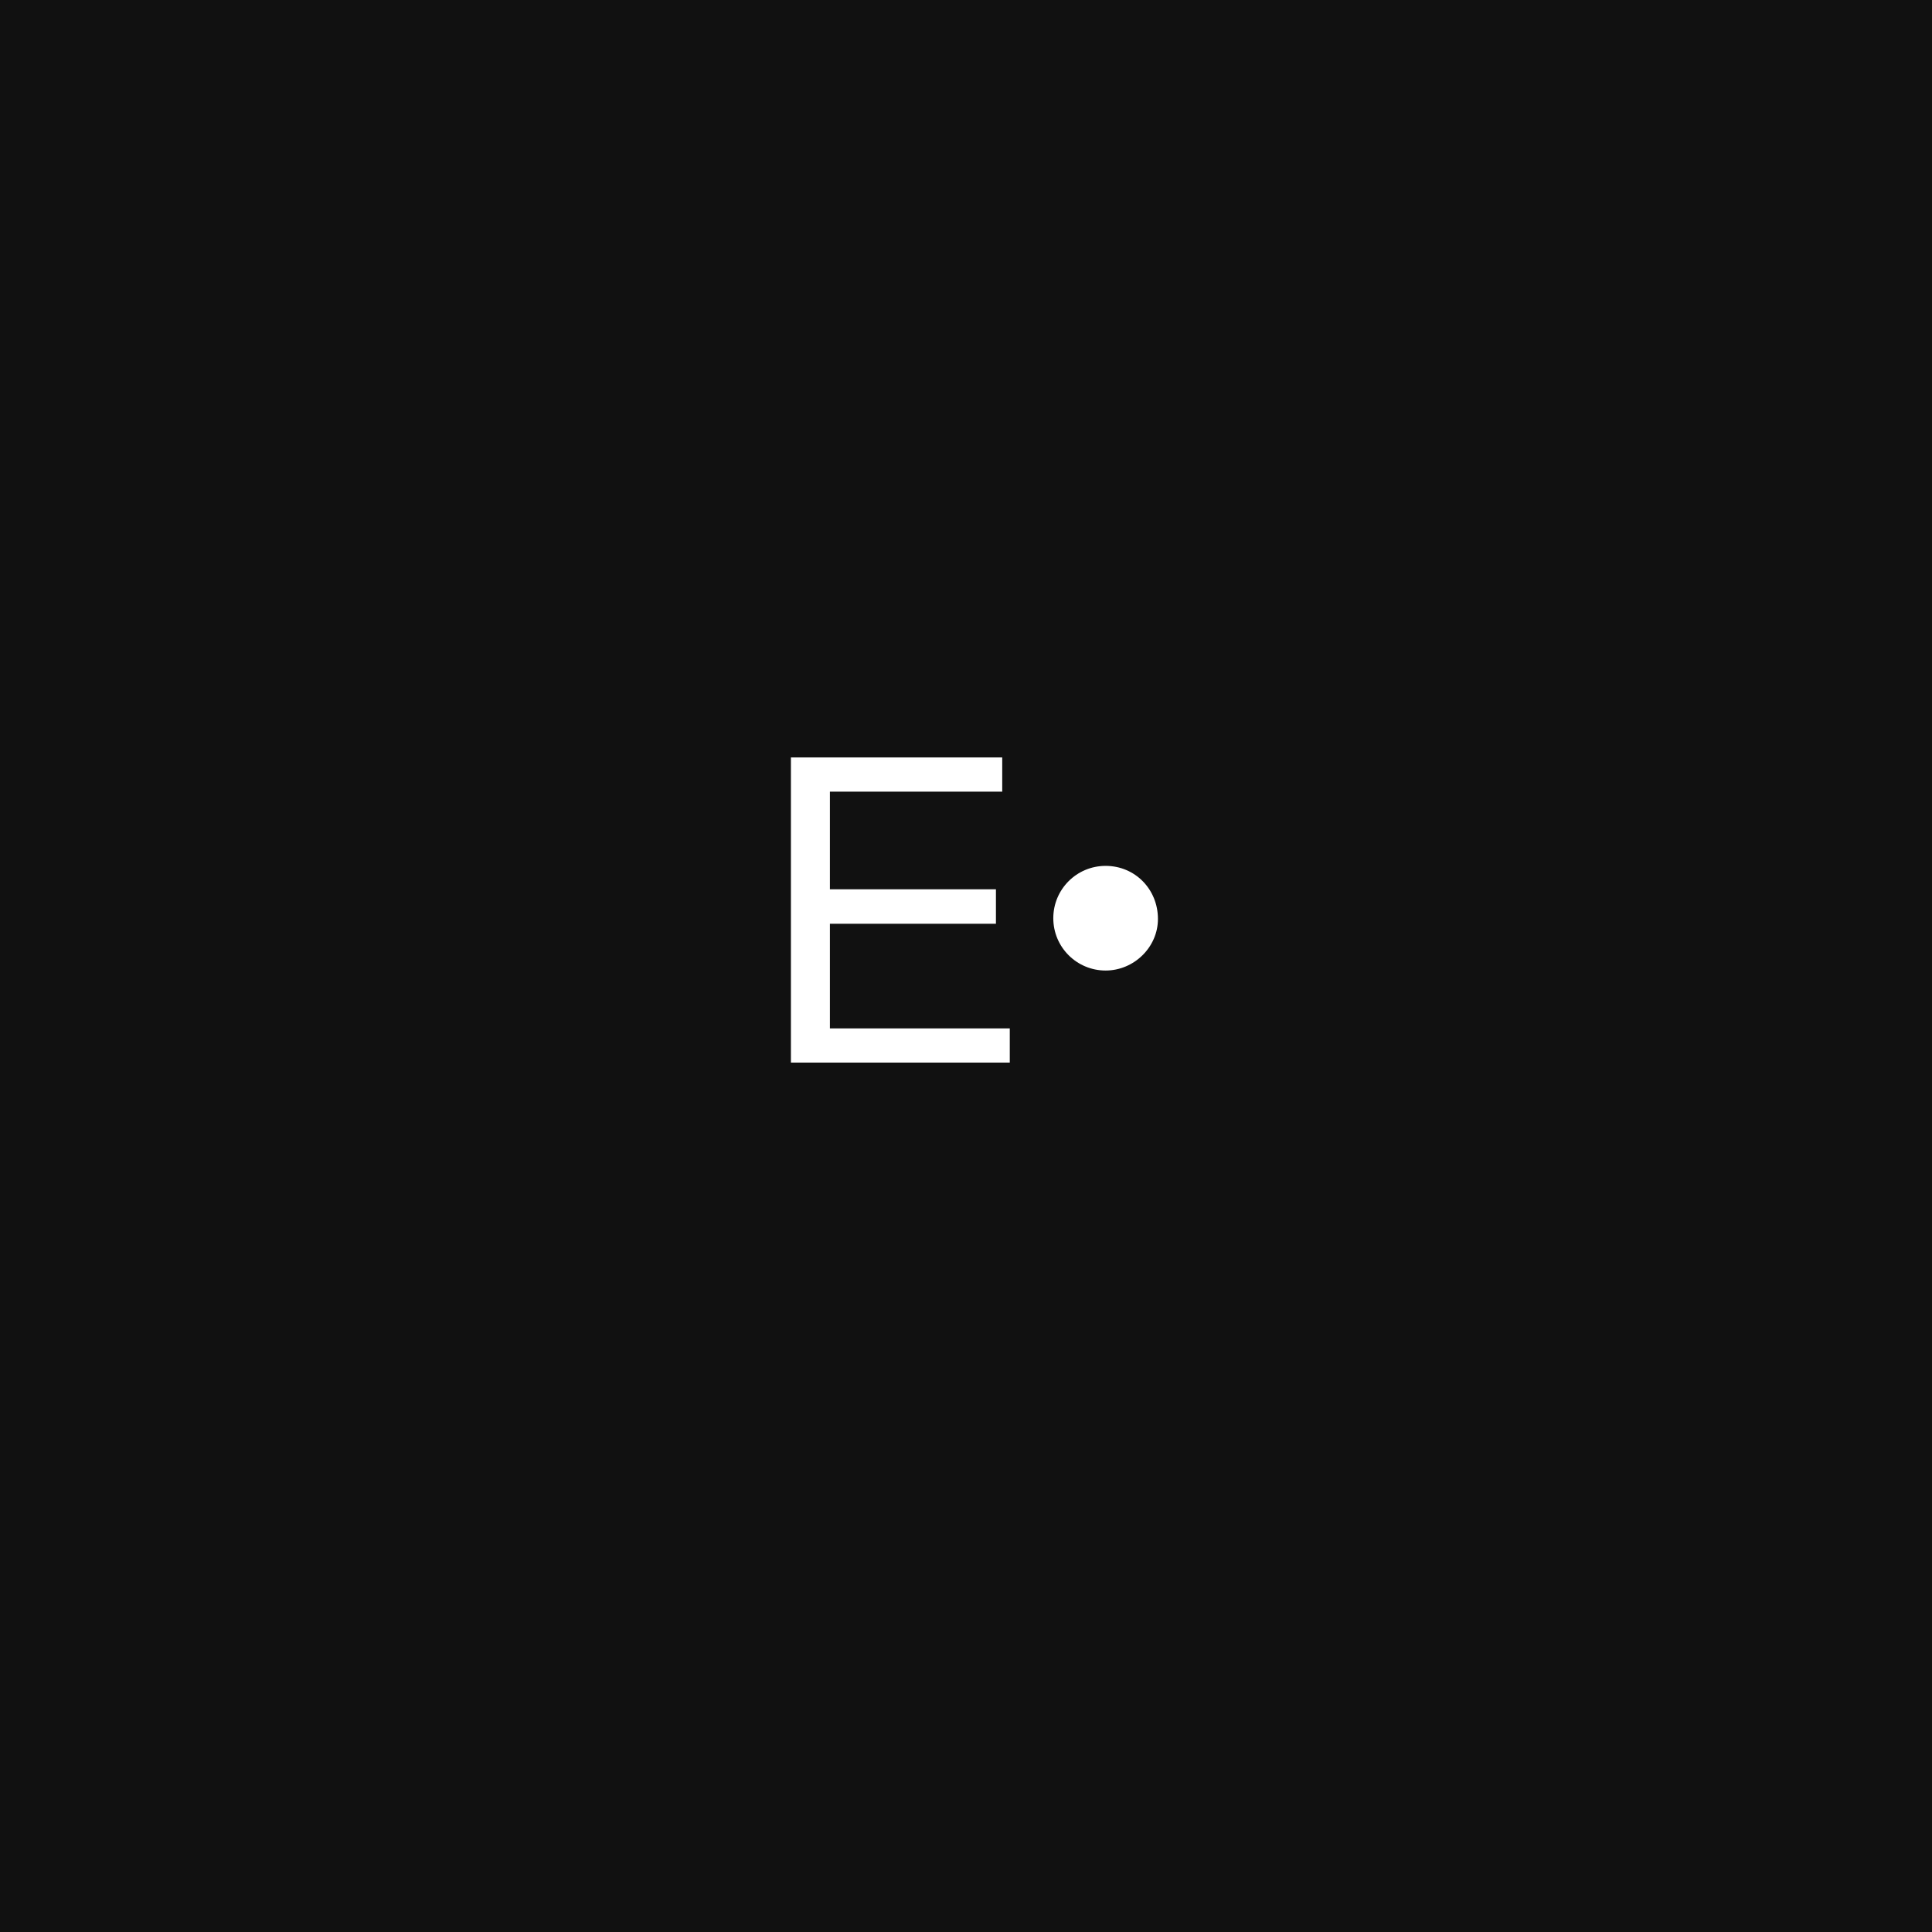
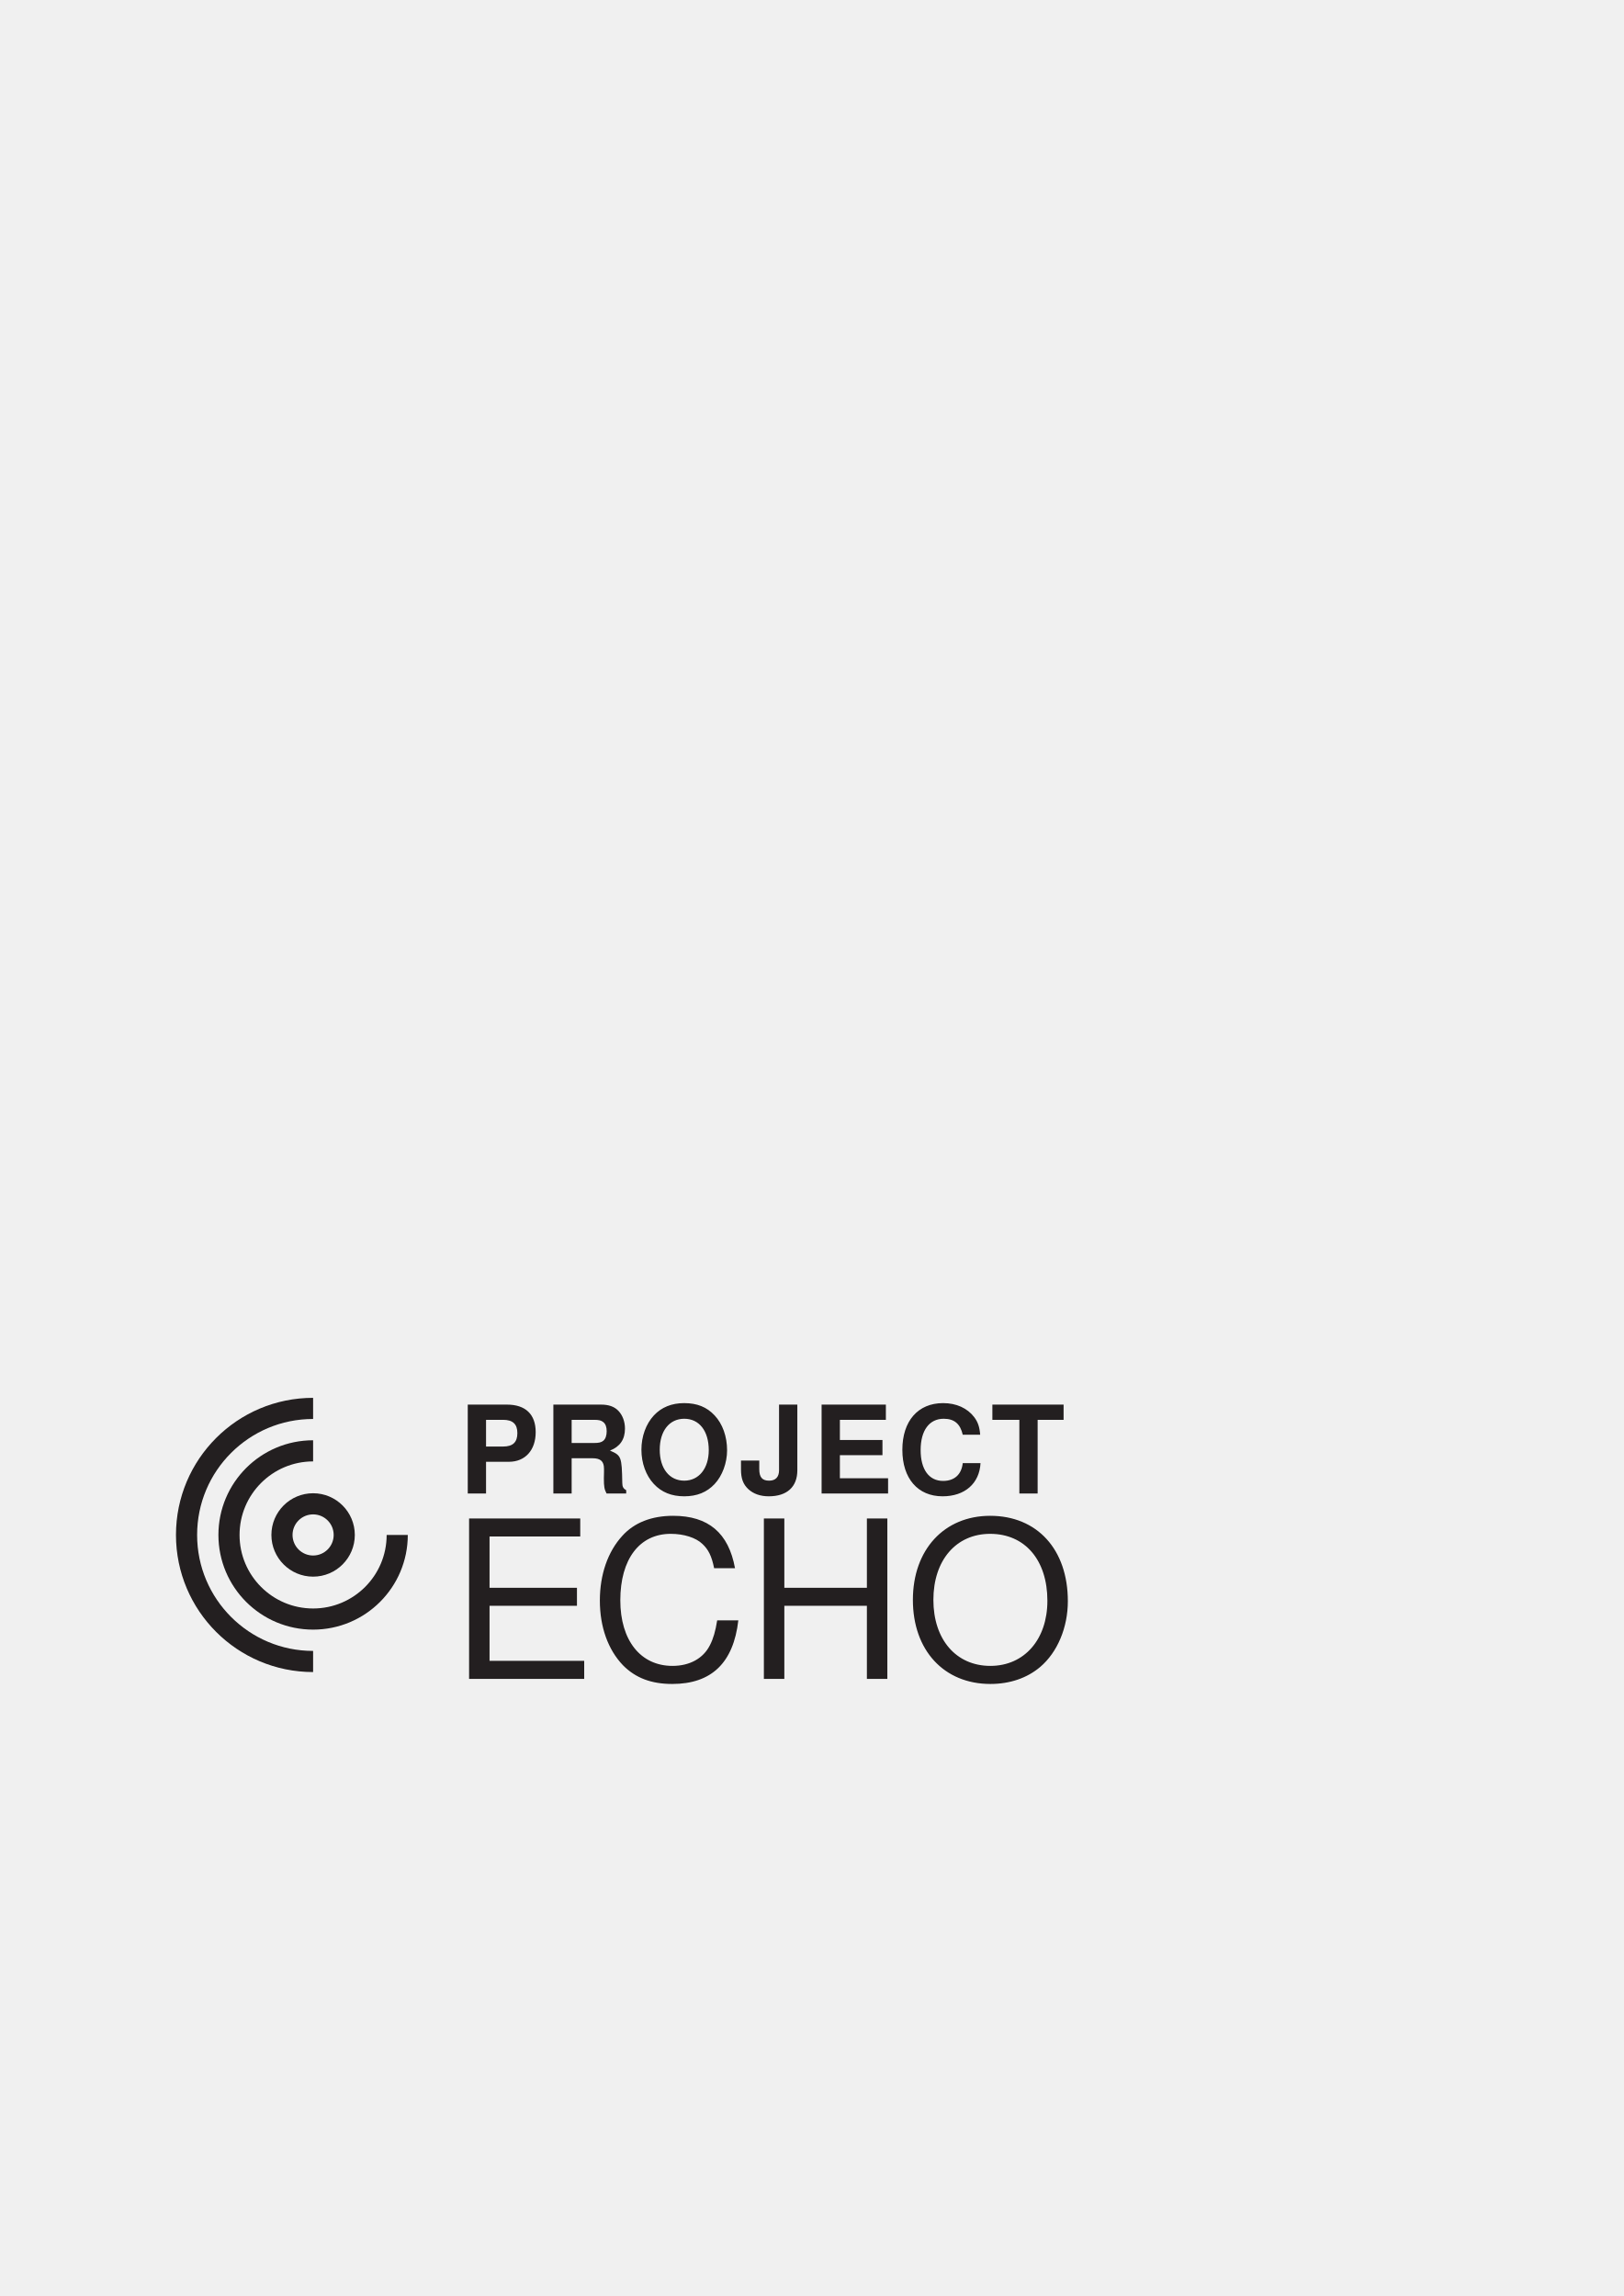
- <svg xmlns="http://www.w3.org/2000/svg" viewBox="0 0 120 120">
-   <rect width="120" height="120" fill="#111" />
-   <text x="60" y="66" font-family="Helvetica, Arial, sans-serif" font-size="26" text-anchor="middle" fill="#fff">E•</text>
+ <svg xmlns="http://www.w3.org/2000/svg" id="Layer_1" version="1.1" viewBox="0 0 595.28 841.89">
+   <defs>
+     <style>
+       .st0, .st1, .st2 {
+         fill: #231f20;
+       }
+ 
+       .st1 {
+         font-family: Helvetica-Bold, Helvetica;
+         font-size: 44.72px;
+         font-weight: 700;
+         letter-spacing: .05em;
+       }
+ 
+       .st2 {
+         font-family: Helvetica-Light, Helvetica;
+         font-size: 80.71px;
+         font-weight: 300;
+       }
+ 
+       .st3 {
+         fill: none;
+         stroke: #231f20;
+         stroke-miterlimit: 10;
+         stroke-width: 7.75px;
+       }
+     </style>
+   </defs>
+   <g>
+     <path class="st3" d="M114.79,609.23c-25.62,0-46.4-20.77-46.4-46.4s20.77-46.4,46.4-46.4" />
+     <path class="st3" d="M145.63,562.83c0,17.03-13.81,30.84-30.84,30.84s-30.84-13.81-30.84-30.84,13.81-30.84,30.84-30.84" />
+     <path class="st0" d="M114.79,555.29c4.16,0,7.54,3.38,7.54,7.54s-3.38,7.54-7.54,7.54-7.54-3.38-7.54-7.54,3.38-7.54,7.54-7.54M114.79,547.54c-8.45,0-15.29,6.85-15.29,15.29s6.85,15.29,15.29,15.29,15.29-6.85,15.29-15.29-6.85-15.29-15.29-15.29h0Z" />
+   </g>
+   <text class="st1" transform="translate(168.08 547.63)">
+     <tspan x="0" y="0">PROJECT</tspan>
+   </text>
+   <text class="st2" transform="translate(164.71 615.61)">
+     <tspan x="0" y="0">ECHO</tspan>
+   </text>
</svg>
